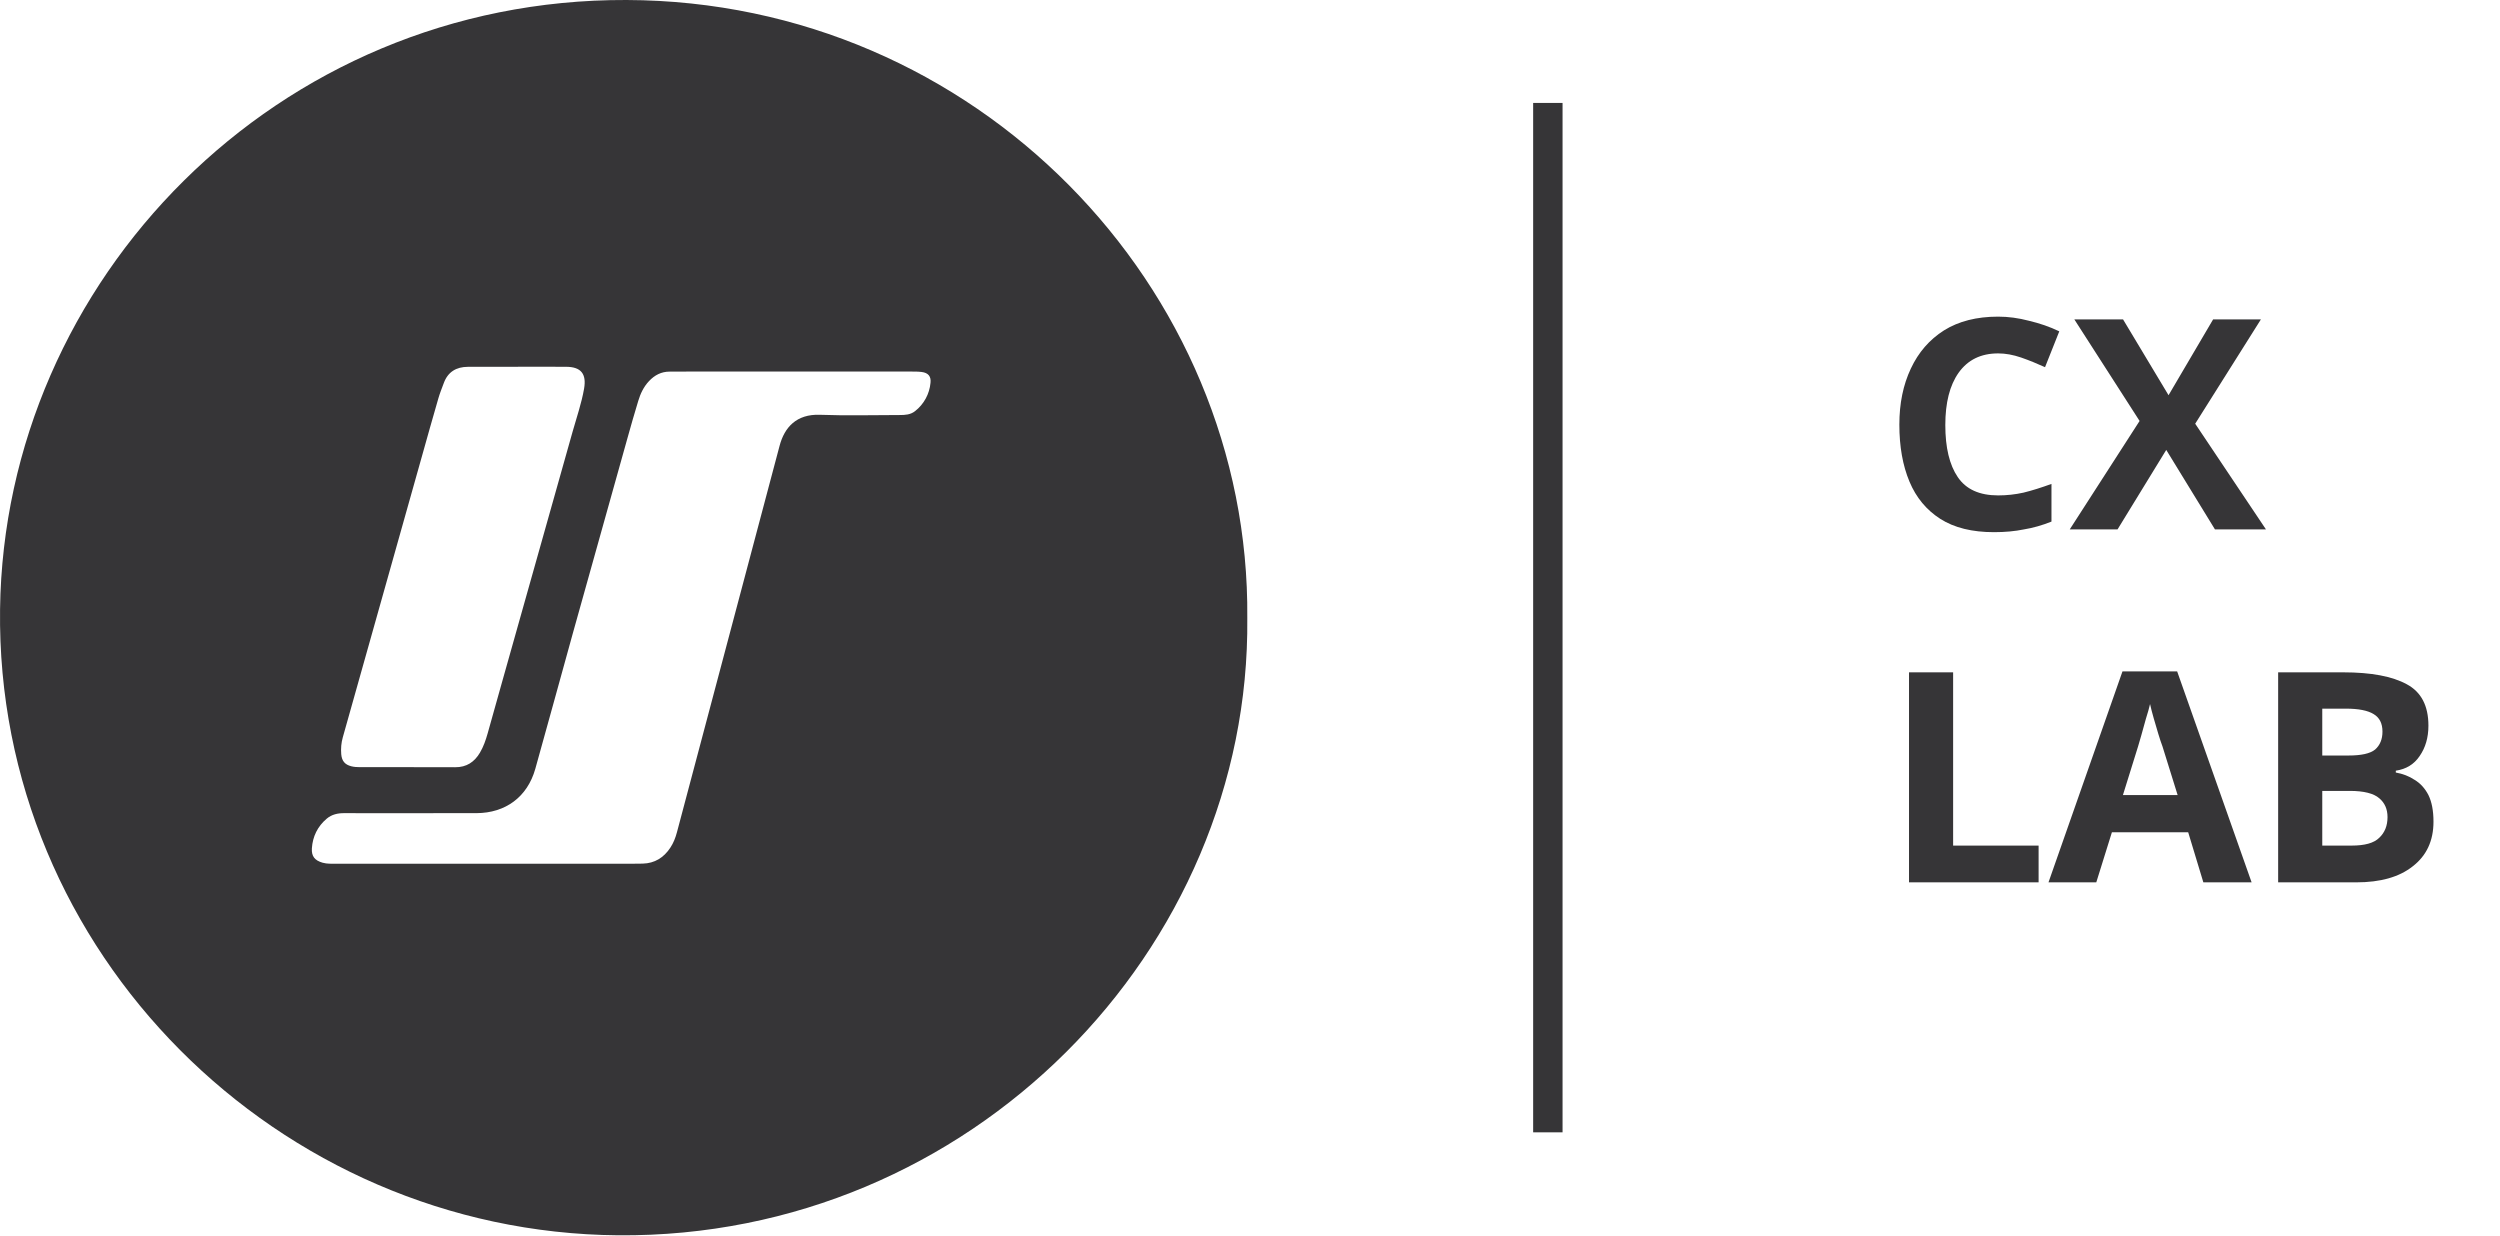
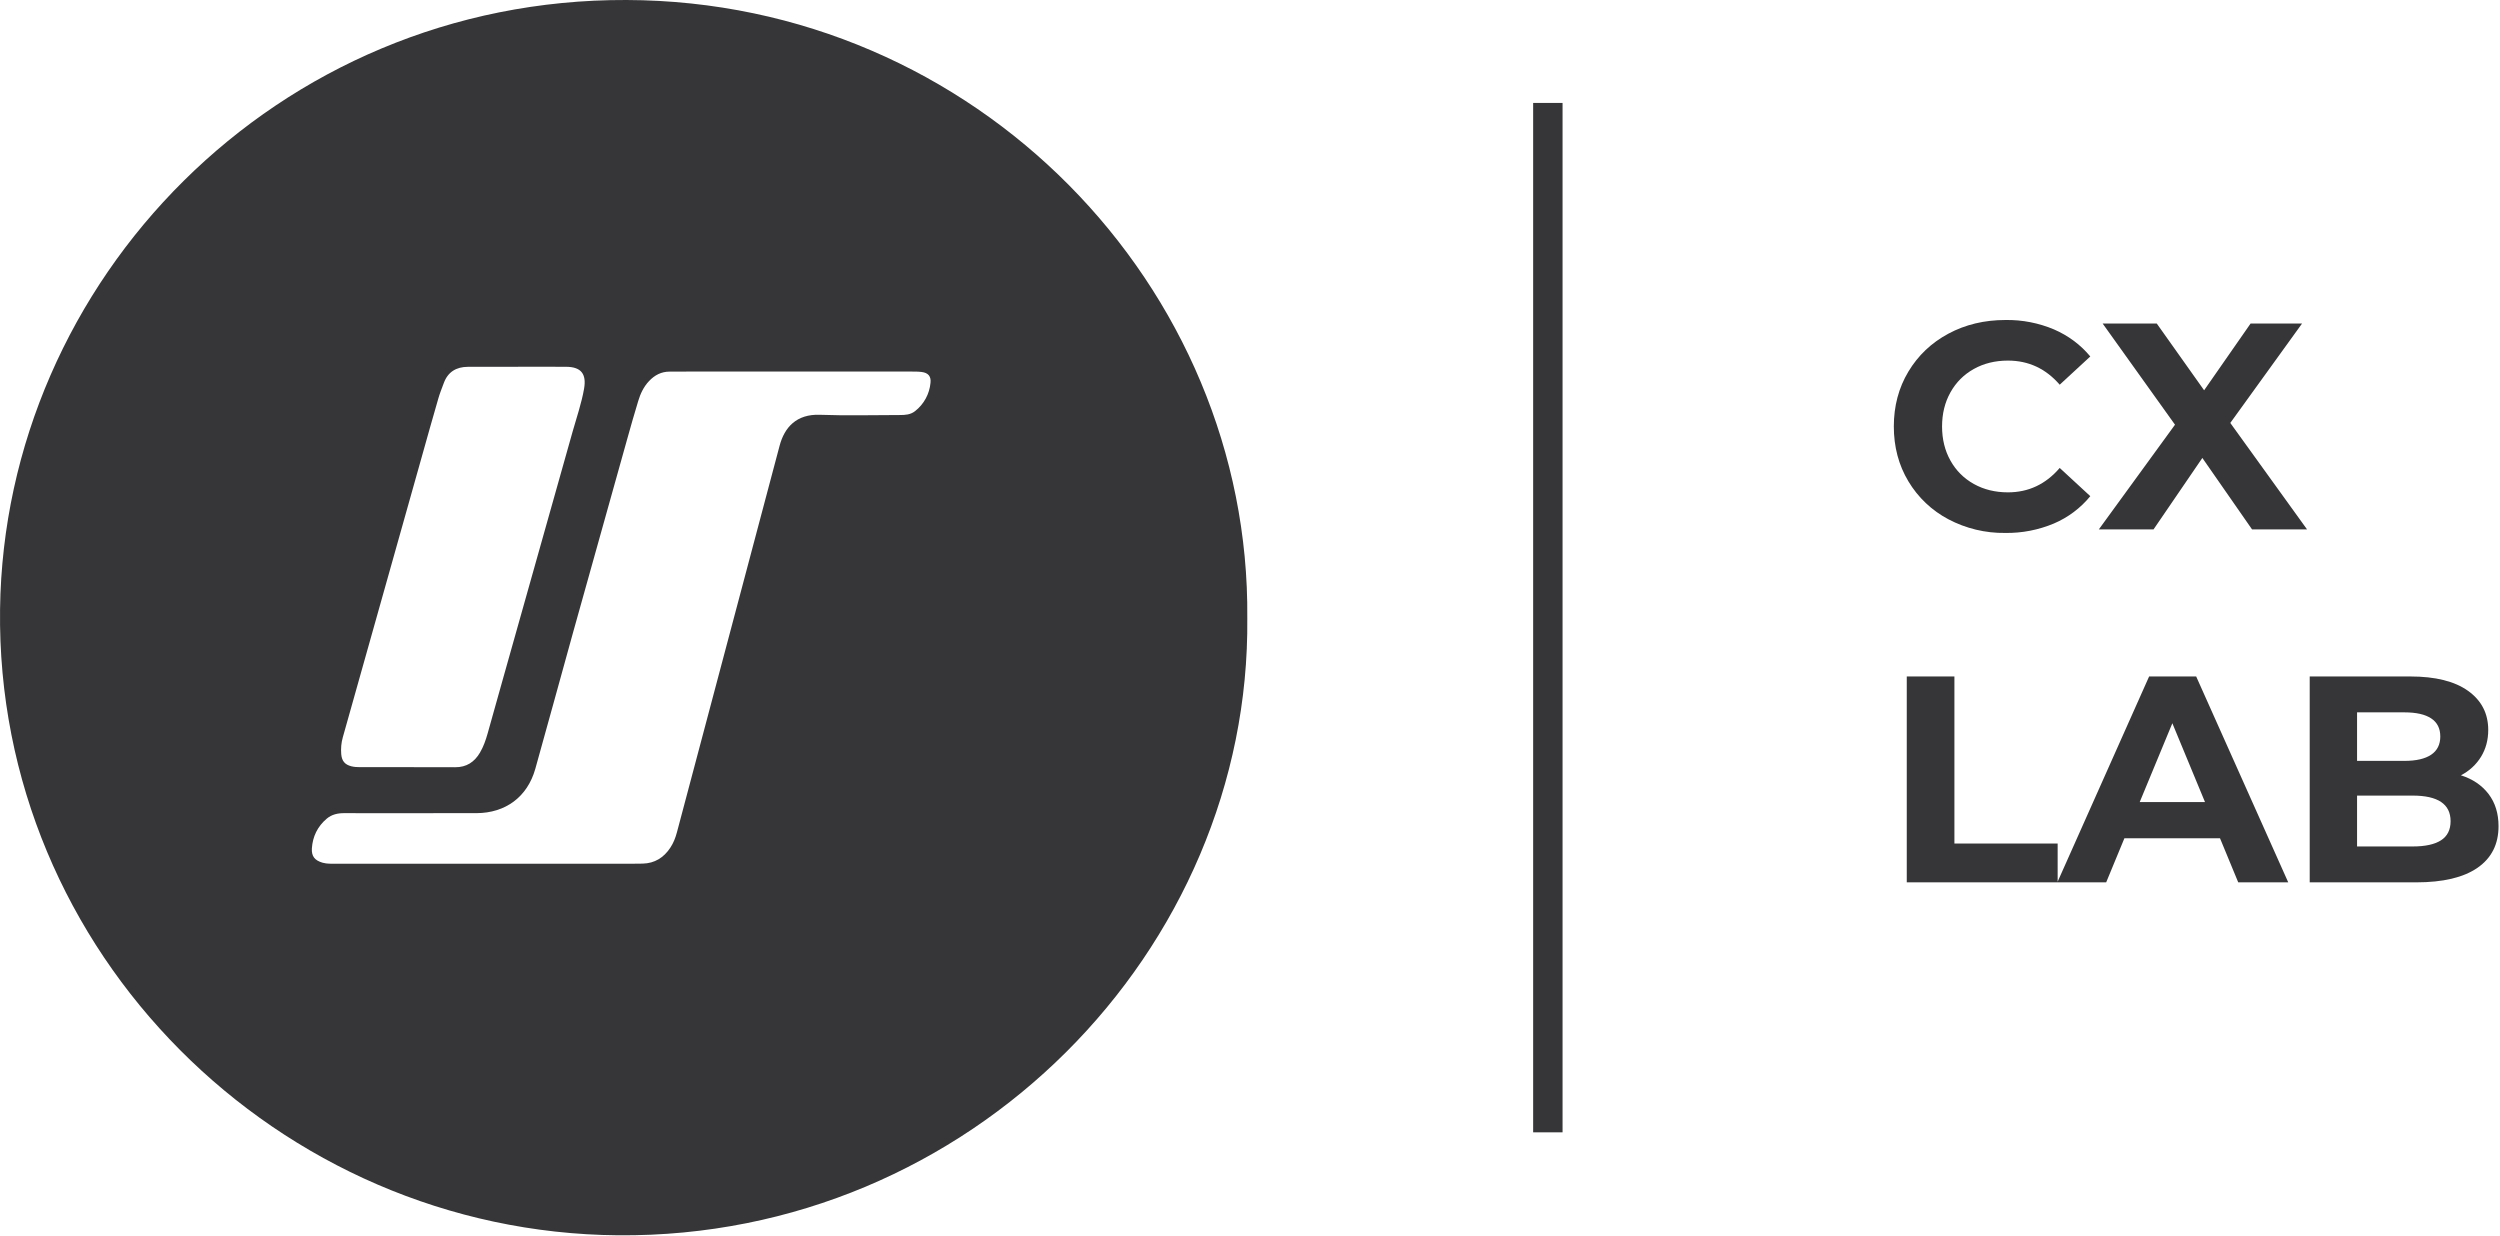
<svg xmlns="http://www.w3.org/2000/svg" width="85" height="42">
  <g fill="#363537" fill-rule="evenodd">
    <path d="M52.127 3.5h1v35h-1zM21.302 0C33.19.041 42.513 9.765 42.408 21.012 42.522 32.287 32.998 42.1 21.015 42 9.465 41.903-.15 32.391.002 20.712.147 9.536 9.404-.041 21.302 0zm2.118 12.633c-.215 0-.43.003-.646.002-.289-.002-.518.12-.71.325-.181.193-.29.426-.364.673-.132.429-.254.861-.375 1.294-.618 2.203-1.236 4.405-1.85 6.61-.428 1.534-.843 3.072-1.275 4.605-.269.953-1.01 1.501-2.001 1.505-.733.003-1.465 0-2.197.001-.765 0-1.53.003-2.294-.001-.224-.002-.43.044-.601.189-.31.263-.476.605-.503 1.005-.018.273.098.415.364.491.158.045.32.034.481.034h10.112c.097 0 .193 0 .29-.003.411-.01.717-.205.938-.538.108-.161.177-.34.227-.528l2.536-9.548.955-3.596c.165-.621.571-1.08 1.372-1.05.904.034 1.81.008 2.714.008.185 0 .365-.01.52-.133a1.38 1.38 0 00.524-.96c.026-.22-.076-.343-.303-.371-.138-.017-.28-.014-.42-.014H23.42zm-5.808-.163v.001c-.569 0-1.137-.002-1.705.001-.394.002-.679.172-.818.552-.063.171-.133.34-.183.515-.194.668-.382 1.338-.57 2.008l-2.681 9.523c-.053.189-.069.379-.053.572.02.23.121.354.341.411.092.024.19.03.287.03 1.082.002 2.165-.002 3.248.003.385.002.652-.177.84-.495.121-.205.198-.428.262-.655.163-.577.323-1.155.486-1.732.802-2.844 1.605-5.688 2.404-8.533.136-.484.303-.96.389-1.458.087-.503-.106-.739-.607-.742-.547-.004-1.093-.001-1.64-.001z" />
-     <text font-family="Montserrat-Bold, Montserrat" font-size="10" font-weight="bold">
-       <tspan x="64" y="18">CX</tspan>
-       <tspan x="64" y="30">LAB</tspan>
-     </text>
+     <path fill-rule="nonzero" d="M68.18 18.12a4.02 4.02 0 01-1.935-.465 3.47 3.47 0 01-1.36-1.29c-.33-.55-.495-1.172-.495-1.865 0-.693.165-1.315.495-1.865.33-.55.783-.98 1.36-1.29.577-.31 1.225-.465 1.945-.465a4.08 4.08 0 011.645.32c.49.213.902.52 1.235.92l-1.04.96c-.473-.547-1.06-.82-1.76-.82-.433 0-.82.095-1.16.285-.34.19-.605.455-.795.795-.19.34-.285.727-.285 1.16 0 .433.095.82.285 1.16.19.34.455.605.795.795.34.19.727.285 1.16.285.7 0 1.287-.277 1.76-.83l1.04.96a3.242 3.242 0 01-1.24.93 4.116 4.116 0 01-1.65.32zm8.39-.12l-1.69-2.43L73.22 18h-1.86l2.59-3.56L71.49 11h1.84l1.61 2.27L76.52 11h1.75l-2.44 3.38L78.44 18h-1.87zm-11.74 5h1.62v5.68h3.51V30h-5.13v-7zm10.65 5.5h-3.25l-.62 1.5h-1.66l3.12-7h1.6l3.13 7h-1.7l-.62-1.5zm-.51-1.23l-1.11-2.68-1.11 2.68h2.22zM81.95 23c.853 0 1.508.163 1.965.49.457.327.685.77.685 1.33 0 .34-.082.643-.245.91a1.716 1.716 0 01-.685.63c.4.127.713.338.94.635.227.297.34.662.34 1.095 0 .613-.238 1.085-.715 1.415-.477.33-1.172.495-2.085.495h-3.62v-7h3.42zm.08 4.05h-1.89v1.73h1.89c.427 0 .748-.07.965-.21.217-.14.325-.357.325-.65 0-.58-.43-.87-1.29-.87zm-1.89-2.83v1.65h1.61c.4 0 .703-.07.91-.21.207-.14.31-.347.31-.62s-.103-.478-.31-.615c-.207-.137-.51-.205-.91-.205h-1.61z" />
  </g>
</svg>
